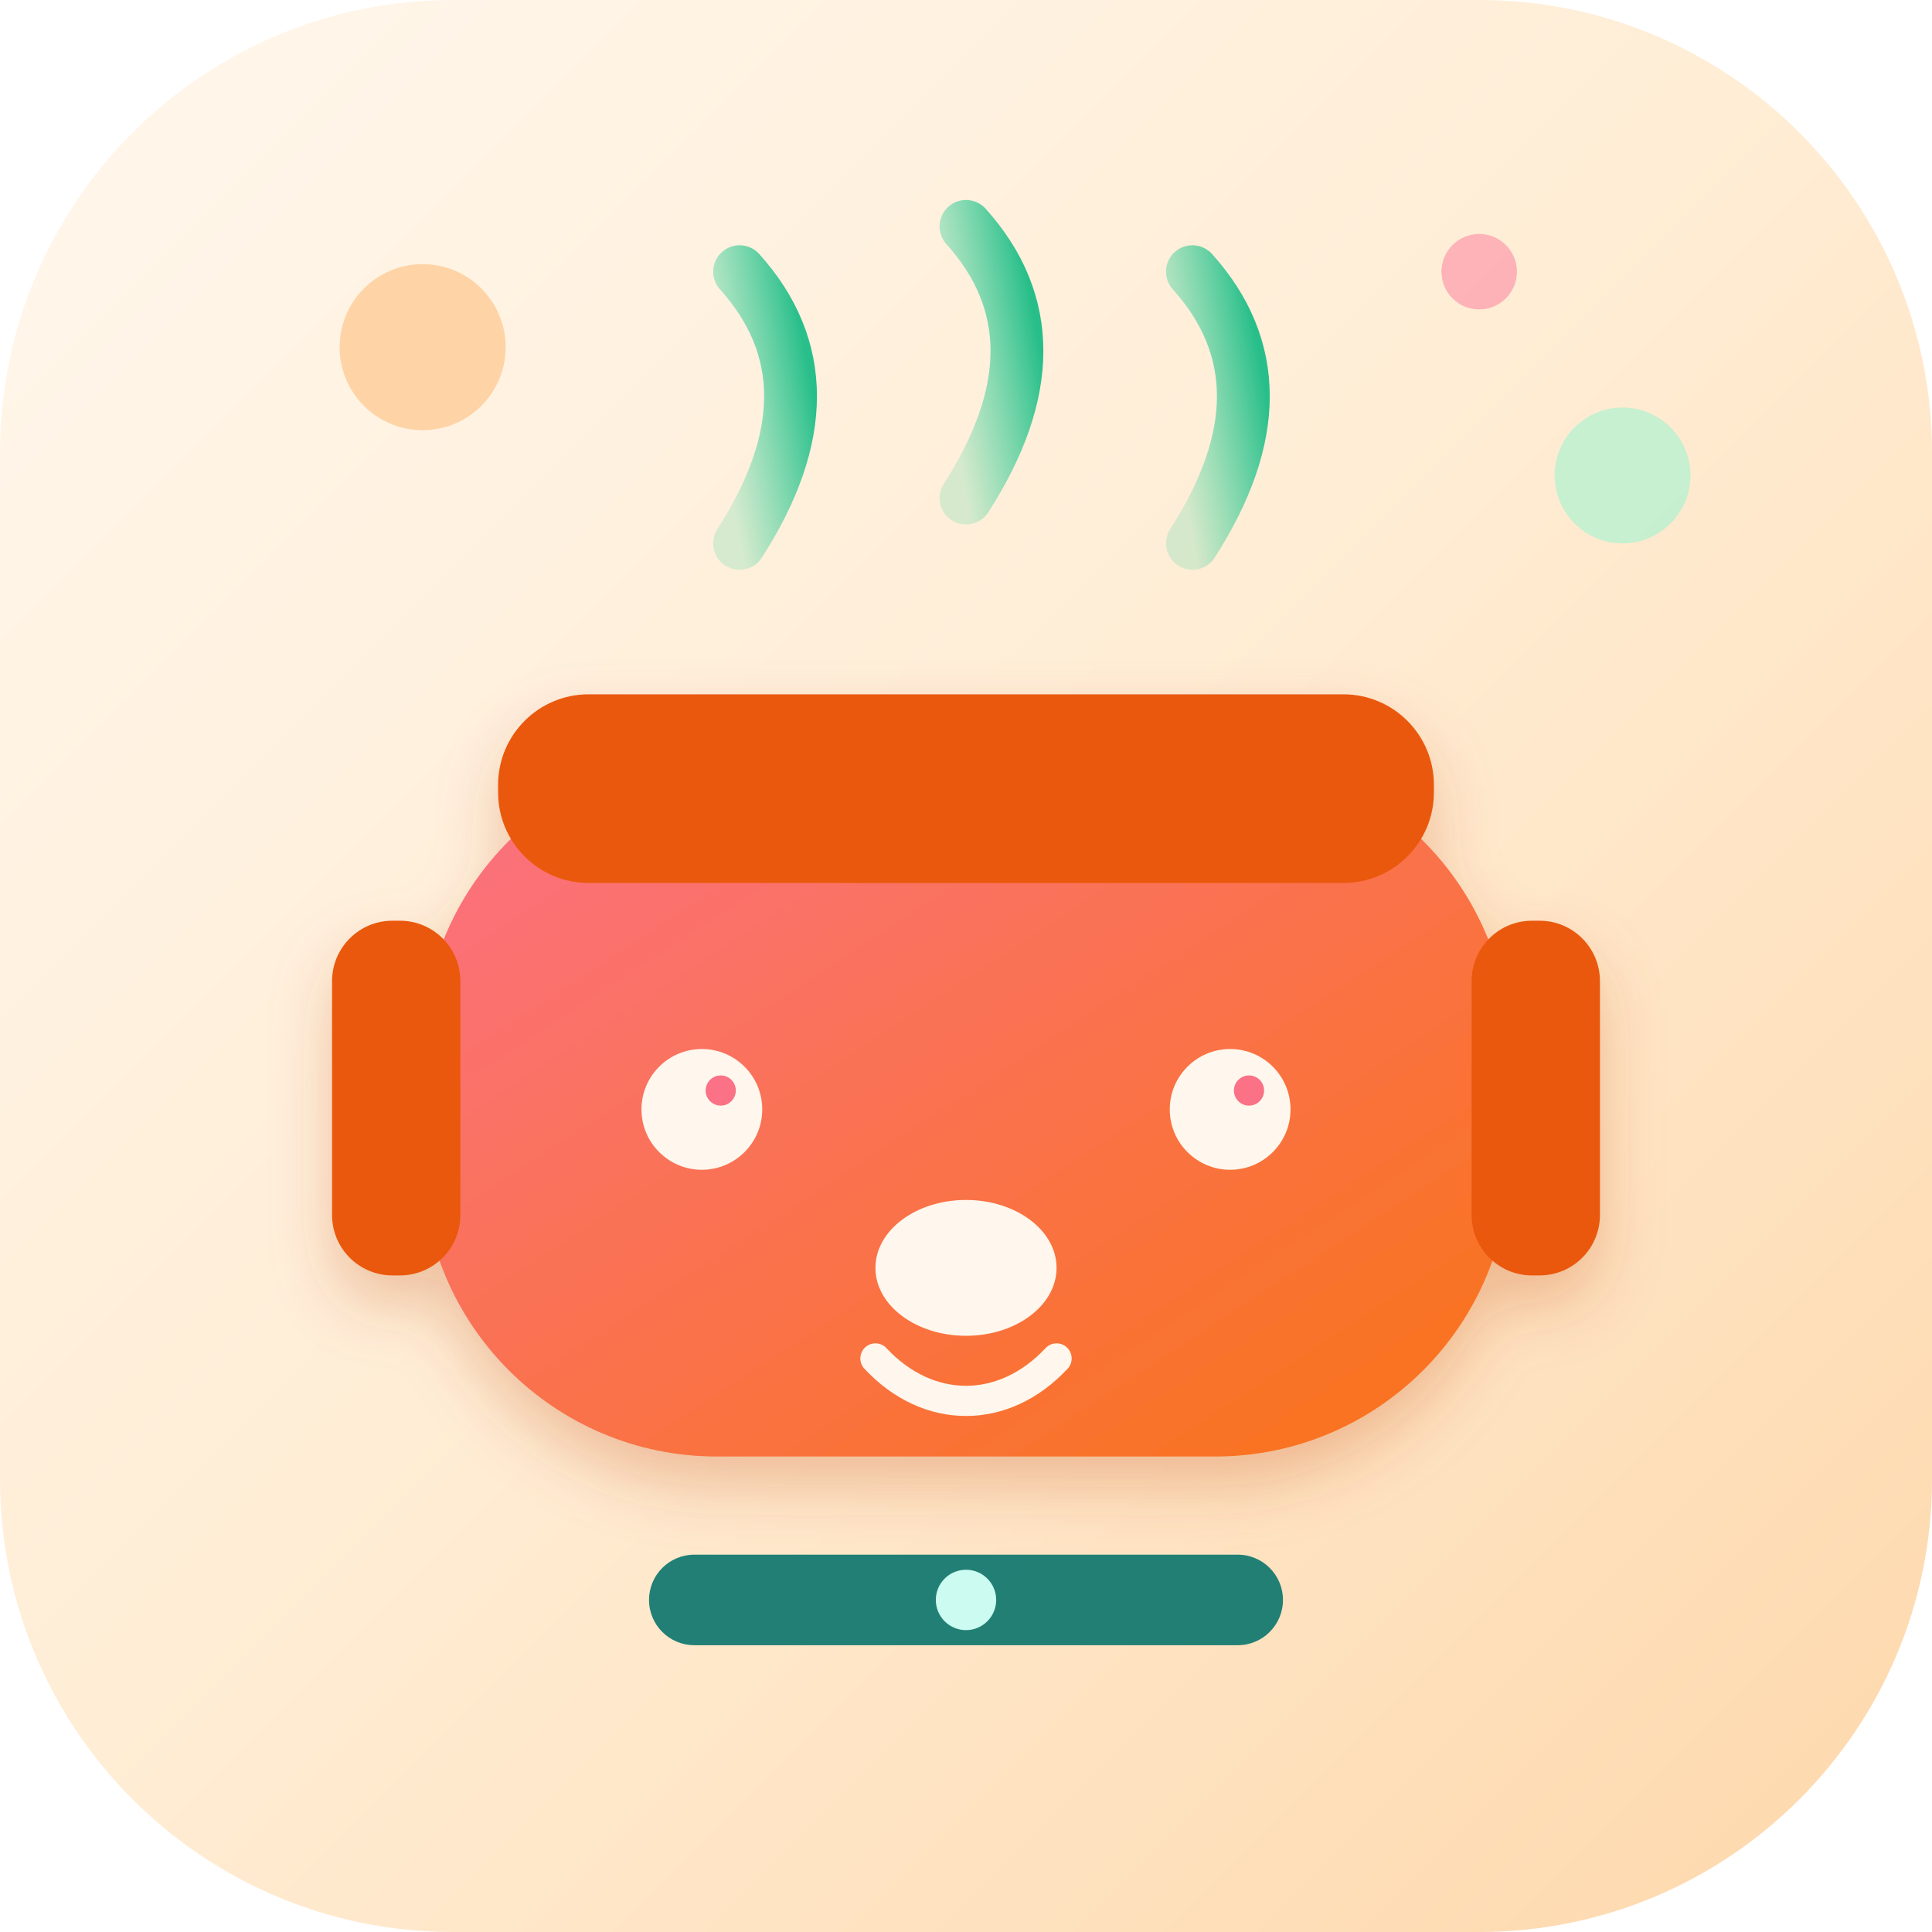
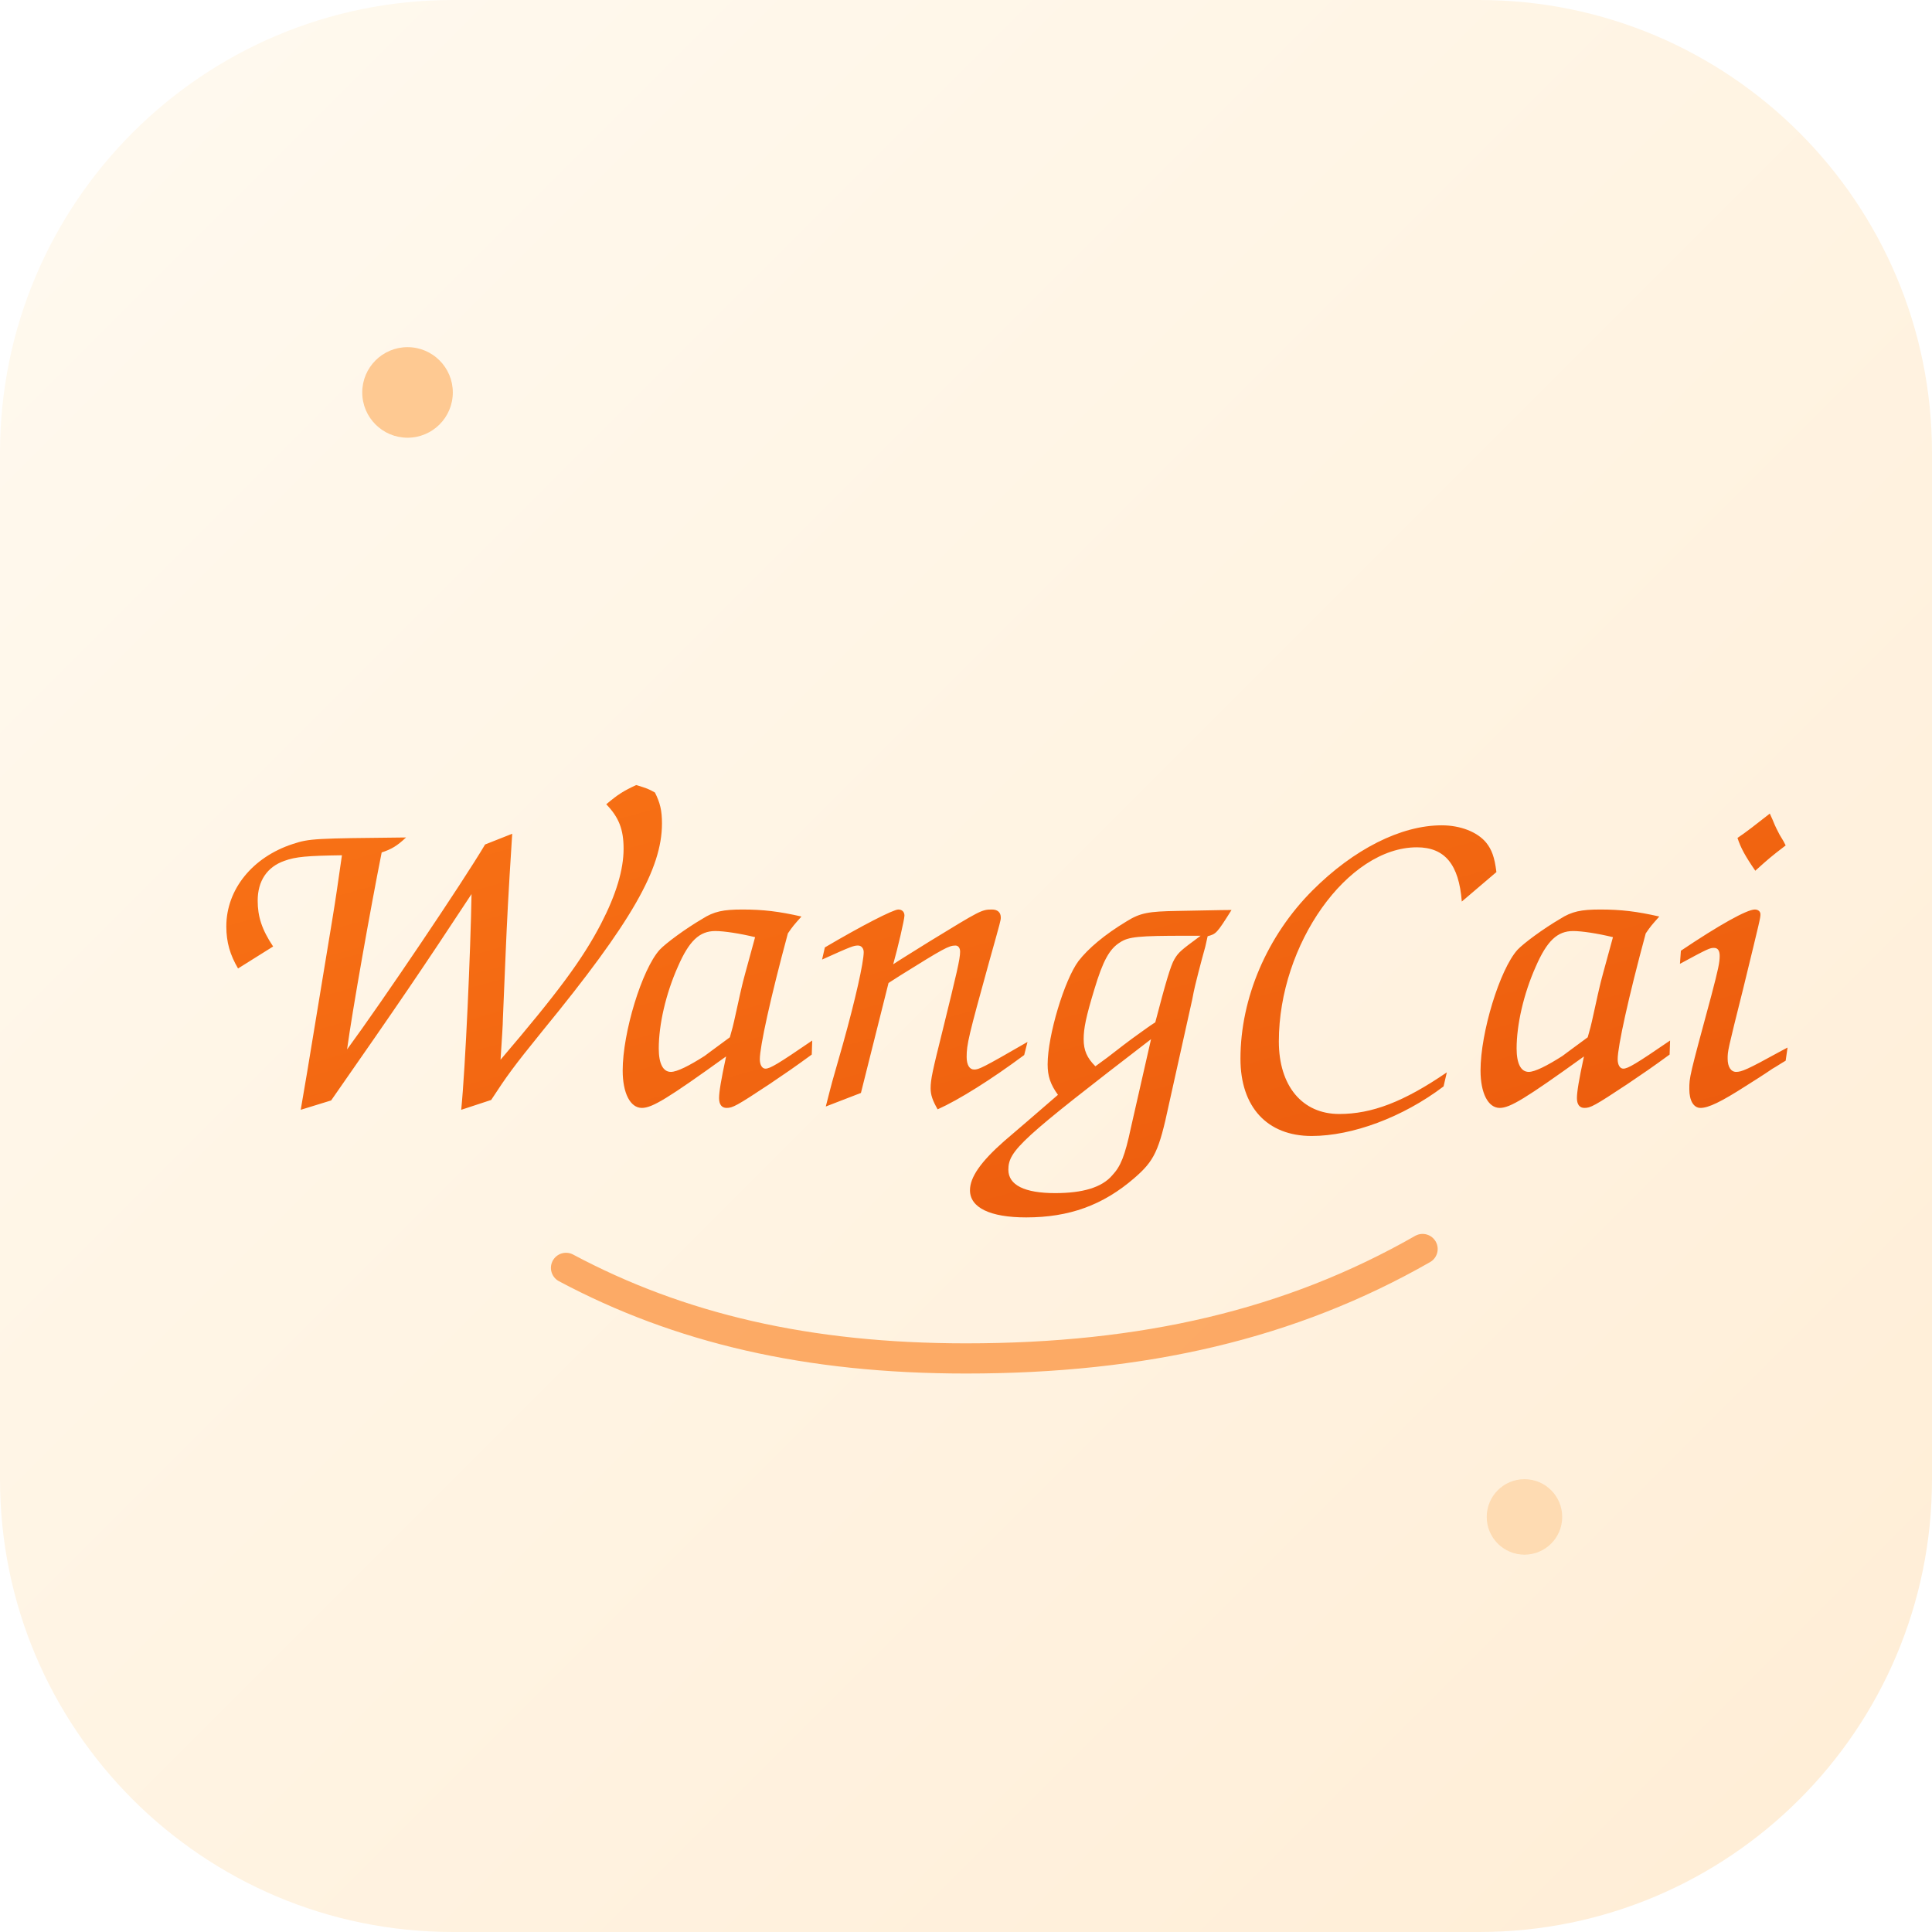
- <svg xmlns="http://www.w3.org/2000/svg" viewBox="0 0 512 512" role="img" aria-label="Wangcai recipe icon">
+ <svg xmlns="http://www.w3.org/2000/svg" viewBox="0 0 512 512" role="img" aria-label="WangCai icon">
  <defs>
    <linearGradient id="bg" x1="0" y1="0" x2="1" y2="1">
-       <stop offset="0%" stop-color="#fff7ed" />
-       <stop offset="48%" stop-color="#ffedd5" />
-       <stop offset="100%" stop-color="#fed7aa" />
+       <stop offset="0%" stop-color="#fffaf0" />
+       <stop offset="100%" stop-color="#ffedd5" />
    </linearGradient>
-     <linearGradient id="pot" x1="0" y1="0" x2="1" y2="1">
-       <stop offset="0%" stop-color="#fb7185" />
-       <stop offset="100%" stop-color="#f97316" />
+     <linearGradient id="ink" x1="0" y1="0" x2="1" y2="1">
+       <stop offset="0%" stop-color="#f97316" />
+       <stop offset="100%" stop-color="#ea580c" />
    </linearGradient>
-     <linearGradient id="steam" x1="0" y1="1" x2="1" y2="0">
-       <stop offset="0%" stop-color="#34d399" stop-opacity=".2" />
-       <stop offset="100%" stop-color="#10b981" stop-opacity=".9" />
-     </linearGradient>
-     <filter id="soft" x="-20%" y="-20%" width="140%" height="140%">
-       <feDropShadow dx="0" dy="8" stdDeviation="8" flood-color="#c2410c" flood-opacity=".25" />
-     </filter>
  </defs>
  <rect width="512" height="512" rx="120" fill="url(#bg)" />
-   <circle cx="112" cy="92" r="22" fill="#fdba74" opacity=".55" />
-   <circle cx="430" cy="126" r="18" fill="#a7f3d0" opacity=".65" />
-   <circle cx="392" cy="72" r="10" fill="#fda4af" opacity=".8" />
-   <path d="M196 144c18-28 18-52 0-72" stroke="url(#steam)" stroke-width="14" stroke-linecap="round" fill="none" />
-   <path d="M256 132c18-28 18-52 0-72" stroke="url(#steam)" stroke-width="14" stroke-linecap="round" fill="none" />
-   <path d="M316 144c18-28 18-52 0-72" stroke="url(#steam)" stroke-width="14" stroke-linecap="round" fill="none" />
-   <g filter="url(#soft)">
-     <rect x="112" y="200" width="288" height="186" rx="78" fill="url(#pot)" />
-     <rect x="132" y="184" width="248" height="50" rx="24" fill="#ea580c" />
-     <rect x="88" y="244" width="34" height="94" rx="16" fill="#ea580c" />
-     <rect x="390" y="244" width="34" height="94" rx="16" fill="#ea580c" />
-   </g>
-   <circle cx="186" cy="294" r="16" fill="#fff7ed" />
-   <circle cx="326" cy="294" r="16" fill="#fff7ed" />
-   <circle cx="191" cy="289" r="4" fill="#fb7185" />
-   <circle cx="331" cy="289" r="4" fill="#fb7185" />
-   <ellipse cx="256" cy="336" rx="24" ry="18" fill="#fff7ed" />
-   <path d="M232 360c14 15 34 15 48 0" stroke="#fff7ed" stroke-width="8" stroke-linecap="round" fill="none" />
-   <rect x="172" y="412" width="168" height="24" rx="12" fill="#0f766e" opacity=".92" />
-   <circle cx="256" cy="424" r="8" fill="#ccfbf1" />
+   <circle cx="108" cy="104" r="12" fill="#fdba74" opacity=".75" />
+   <circle cx="404" cy="402" r="10" fill="#fed7aa" opacity=".85" />
+   <text x="256" y="292" text-anchor="middle" font-family="'Brush Script MT','Snell Roundhand','Segoe Script',cursive" font-size="124" font-weight="600" letter-spacing="1.5" fill="url(#ink)">WangCai</text>
+   <path d="M150 336c30 16 64 24 106 24 47 0 86-9 121-29" stroke="#fb923c" stroke-width="8" stroke-linecap="round" fill="none" opacity=".75" />
</svg>
